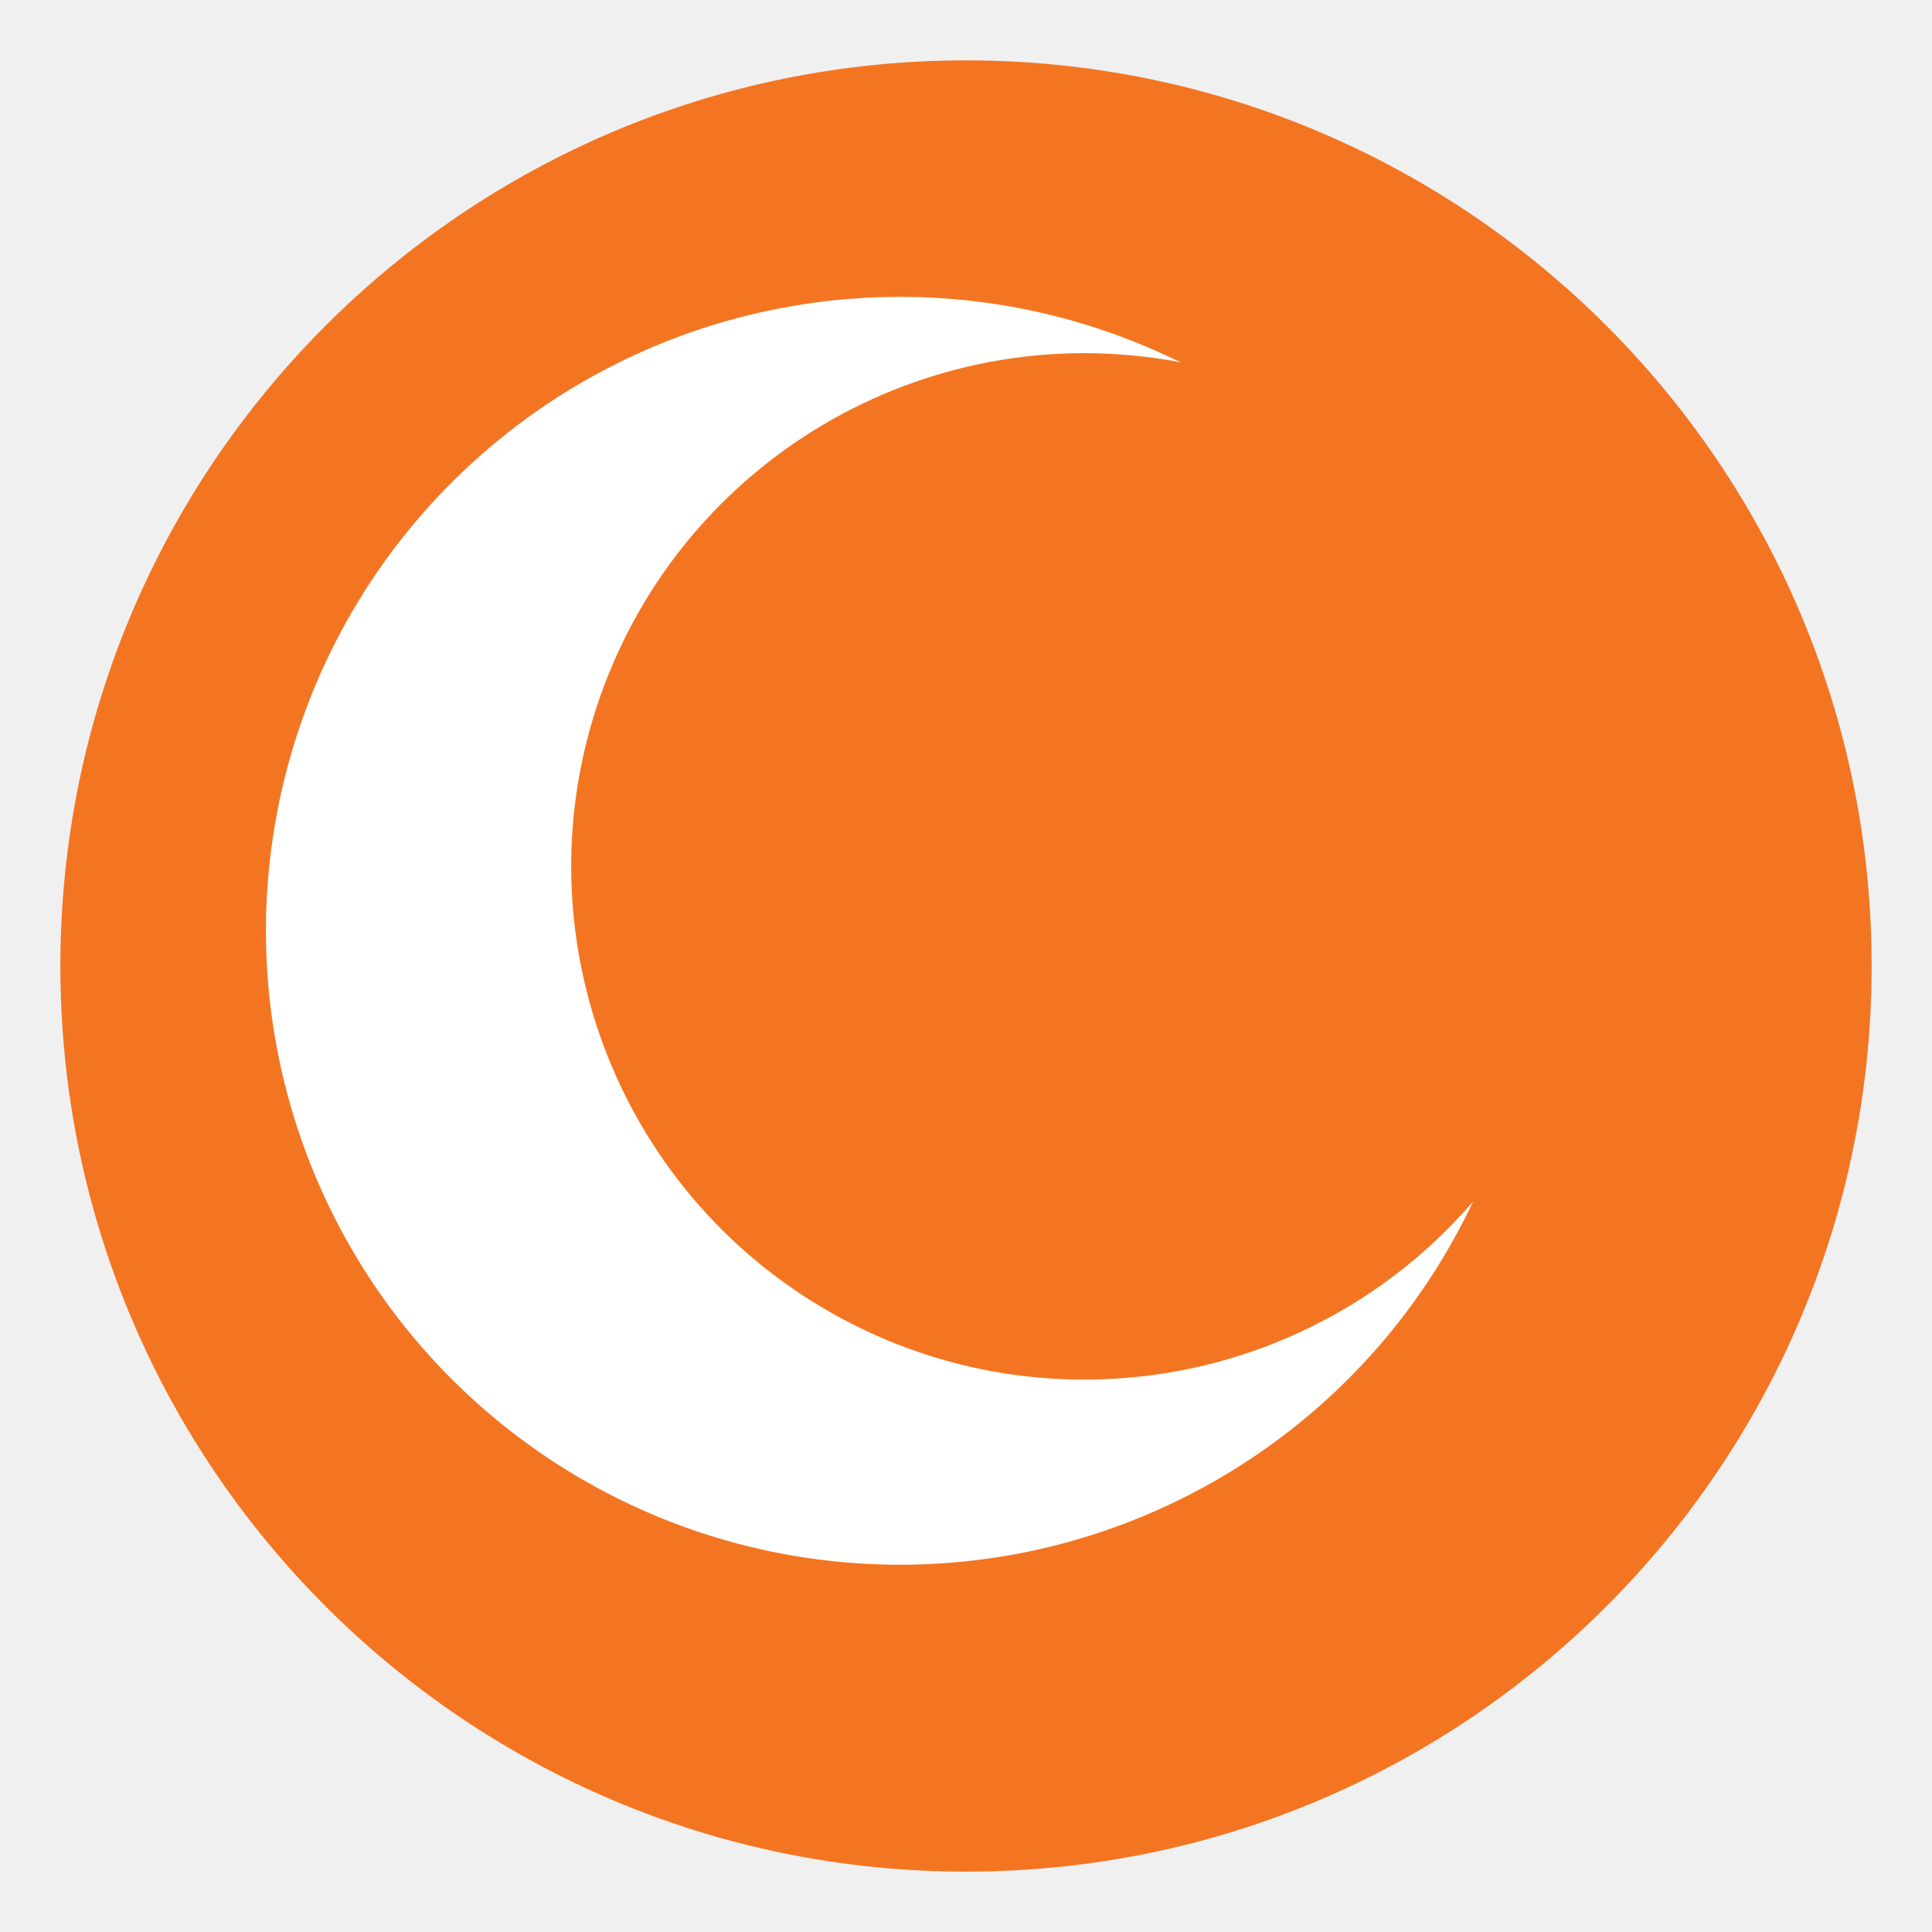
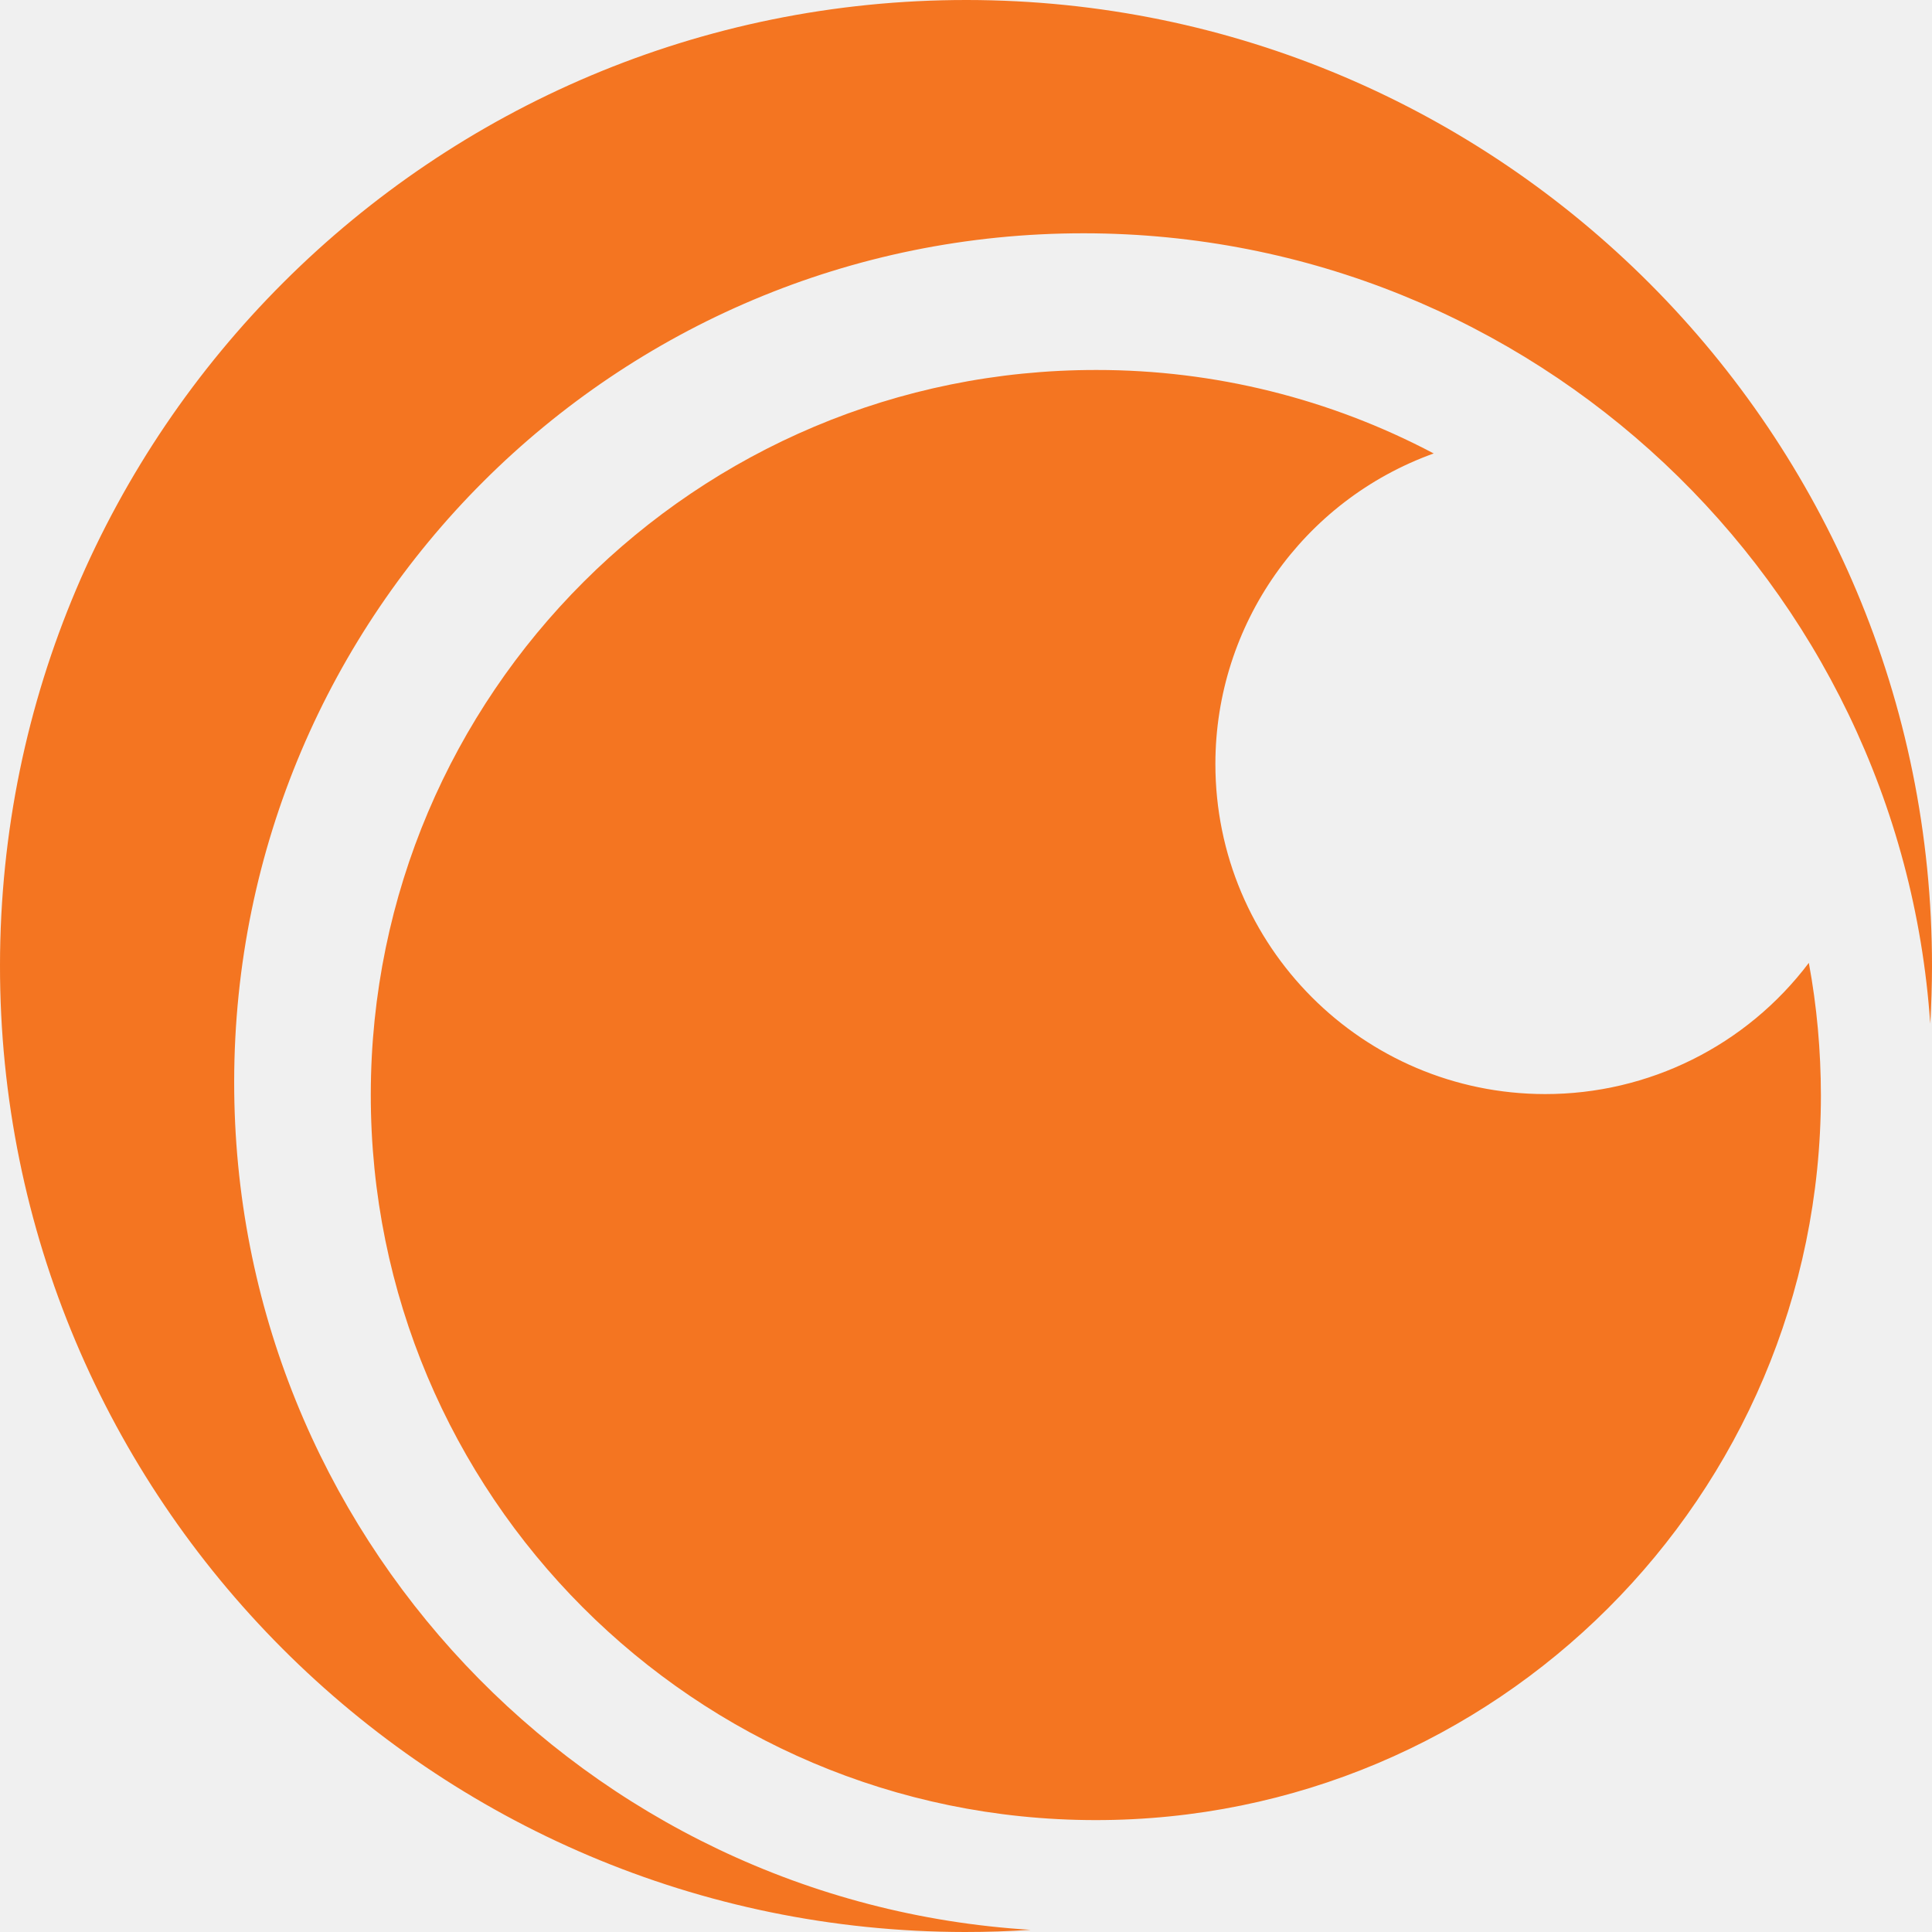
- <svg xmlns="http://www.w3.org/2000/svg" viewBox="0 0 64 64" role="img" aria-labelledby="title">
-   <circle cx="32" cy="32" r="30" fill="#f47521" />
-   <path fill="#fff" d="M48.8 39.8A21 21 0 1 1 39.1 12a17 17 0 1 0 9.7 27.8Z" />
-   <circle cx="43.5" cy="24.5" r="9.5" fill="#f47521" />
+ <svg xmlns="http://www.w3.org/2000/svg" viewBox="0 0 24 24" role="img" aria-labelledby="crunchyroll-title">
+   <path fill="#F47521" d="M2.909 13.436C2.914 7.61 7.642 2.893 13.468 2.898c5.576.005 10.137 4.339 10.51 9.819q.021-.351.022-.706C24.007 5.385 18.64.006 12.012 0S.007 5.36 0 11.988 5.36 23.994 11.988 24q.412 0 .815-.027c-5.526-.338-9.9-4.928-9.894-10.538Zm16.284.155a4.1 4.1 0 0 1-4.095-4.103 4.1 4.1 0 0 1 2.712-3.855 8.95 8.95 0 0 0-4.187-1.037 9.007 9.007 0 1 0 8.997 9.016q-.001-.847-.15-1.651a4.1 4.1 0 0 1-3.278 1.63Z" />
</svg>
